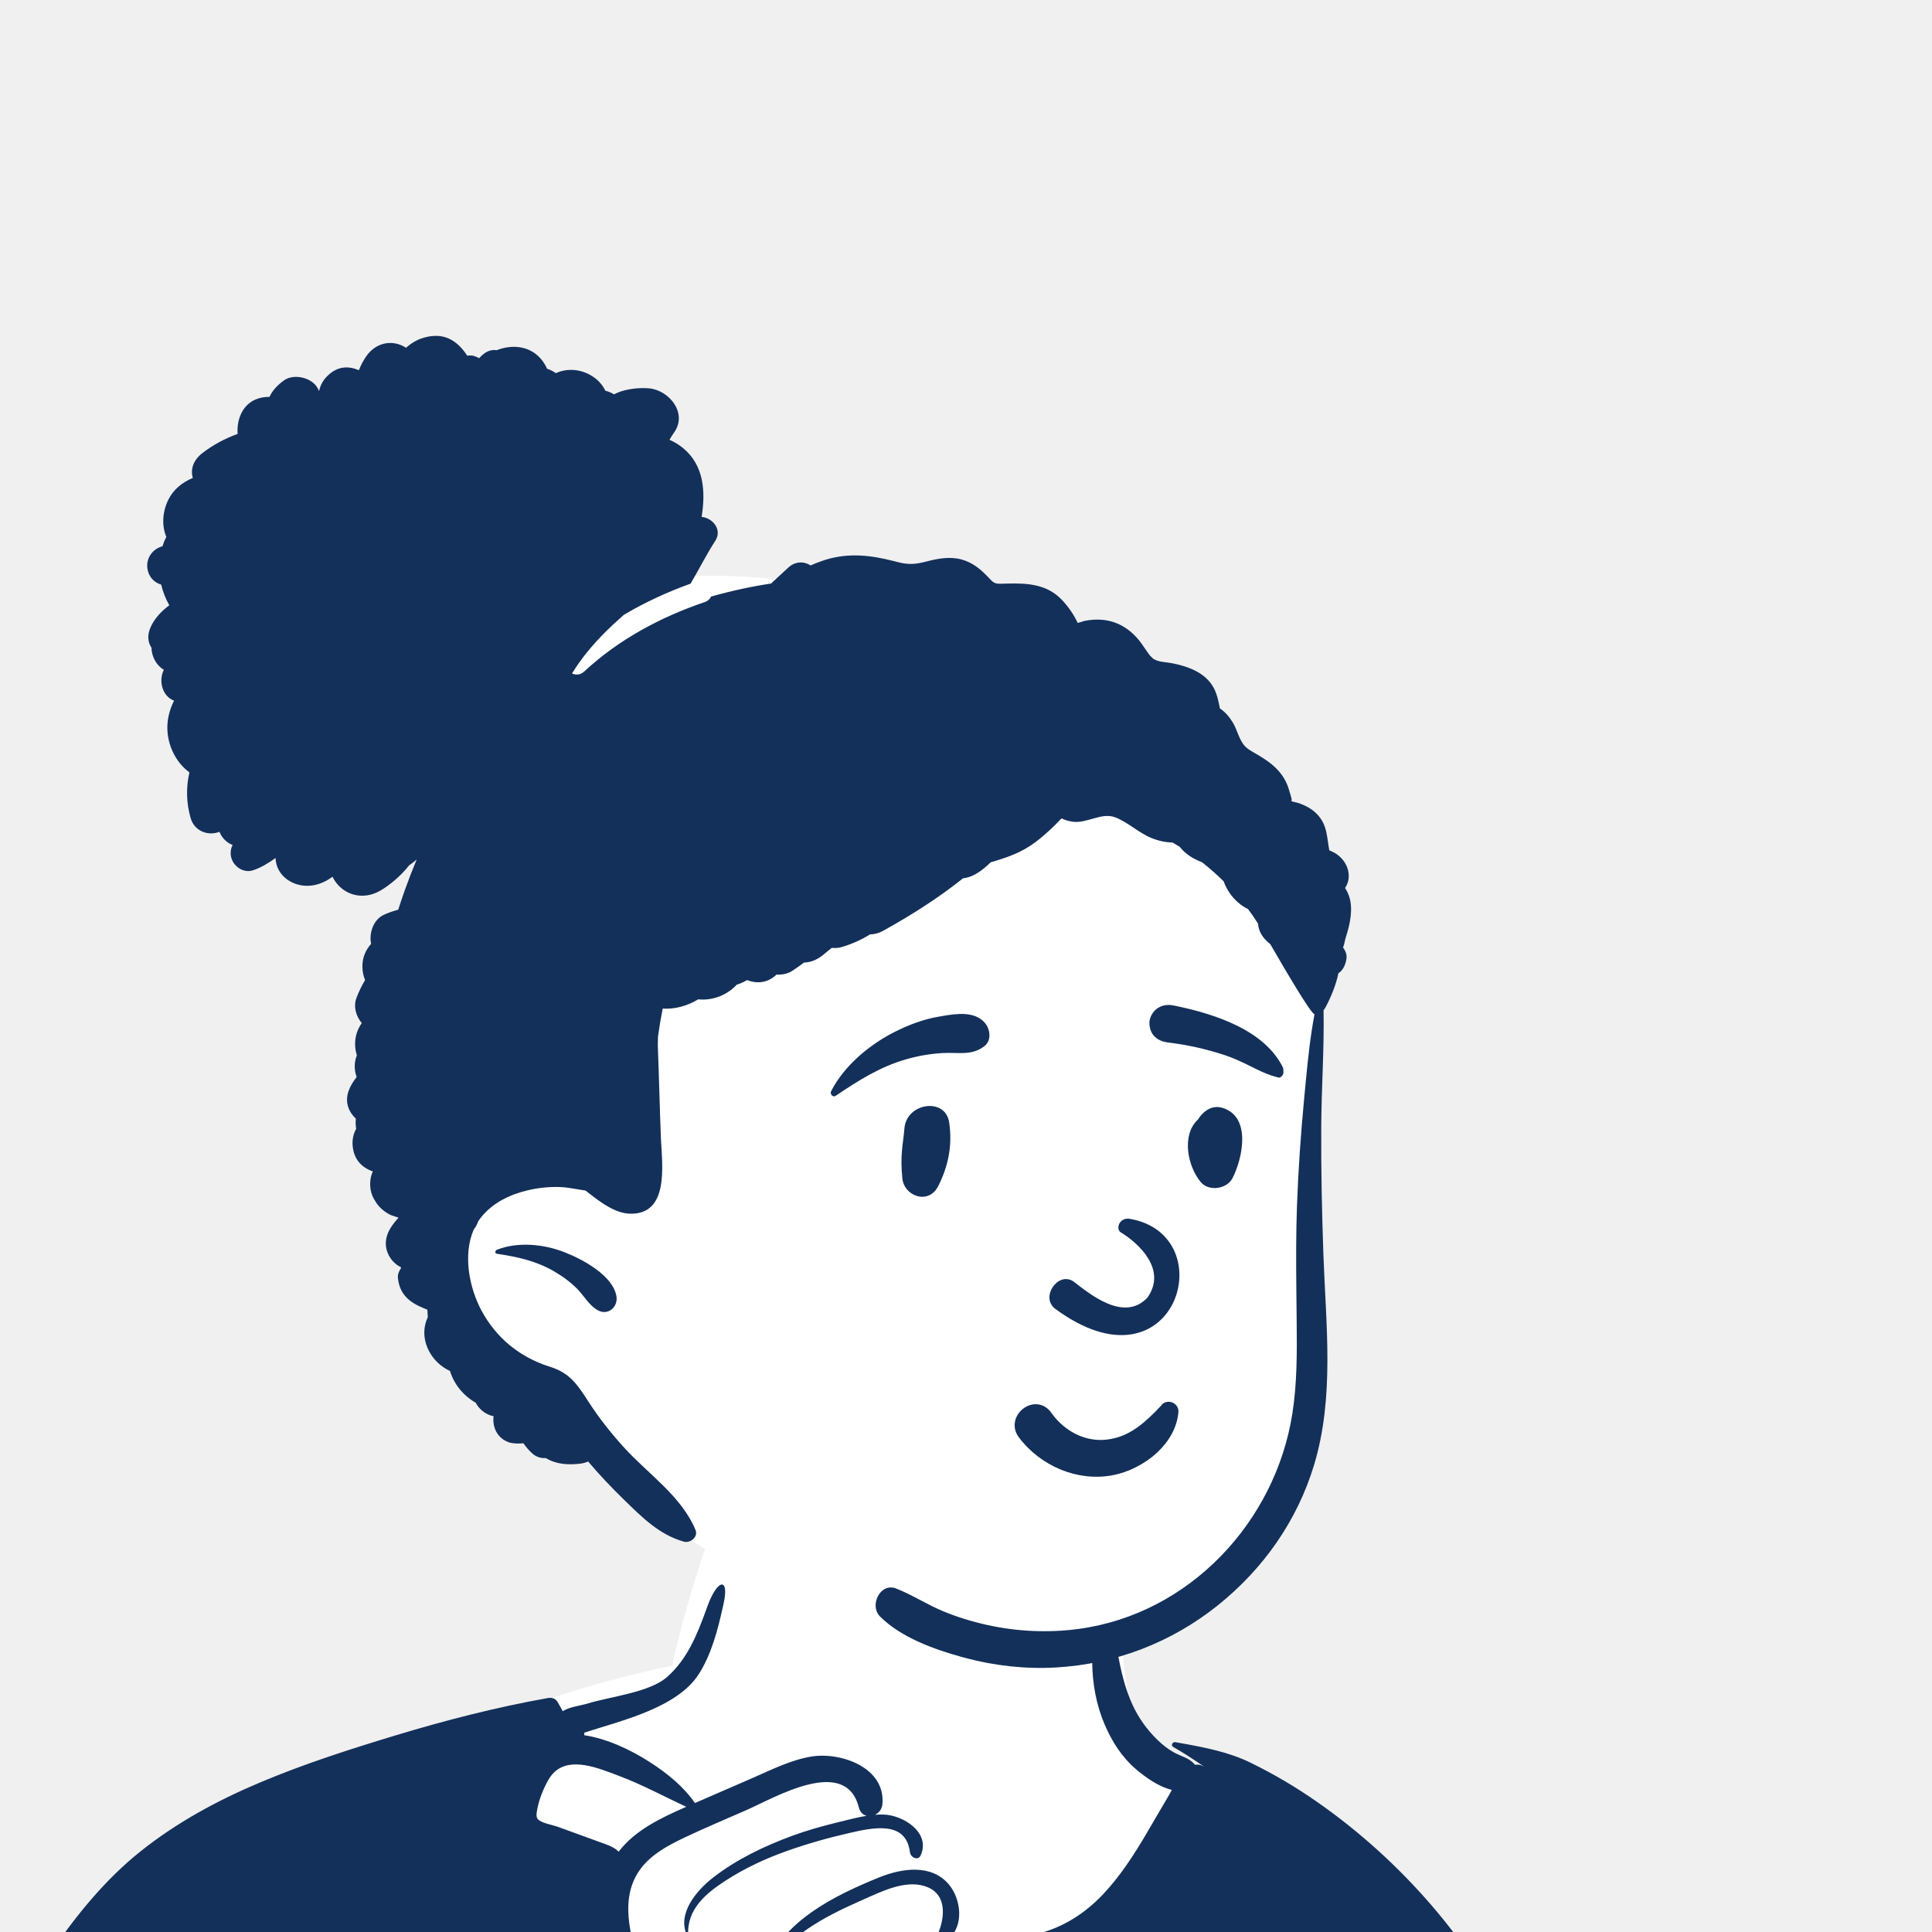
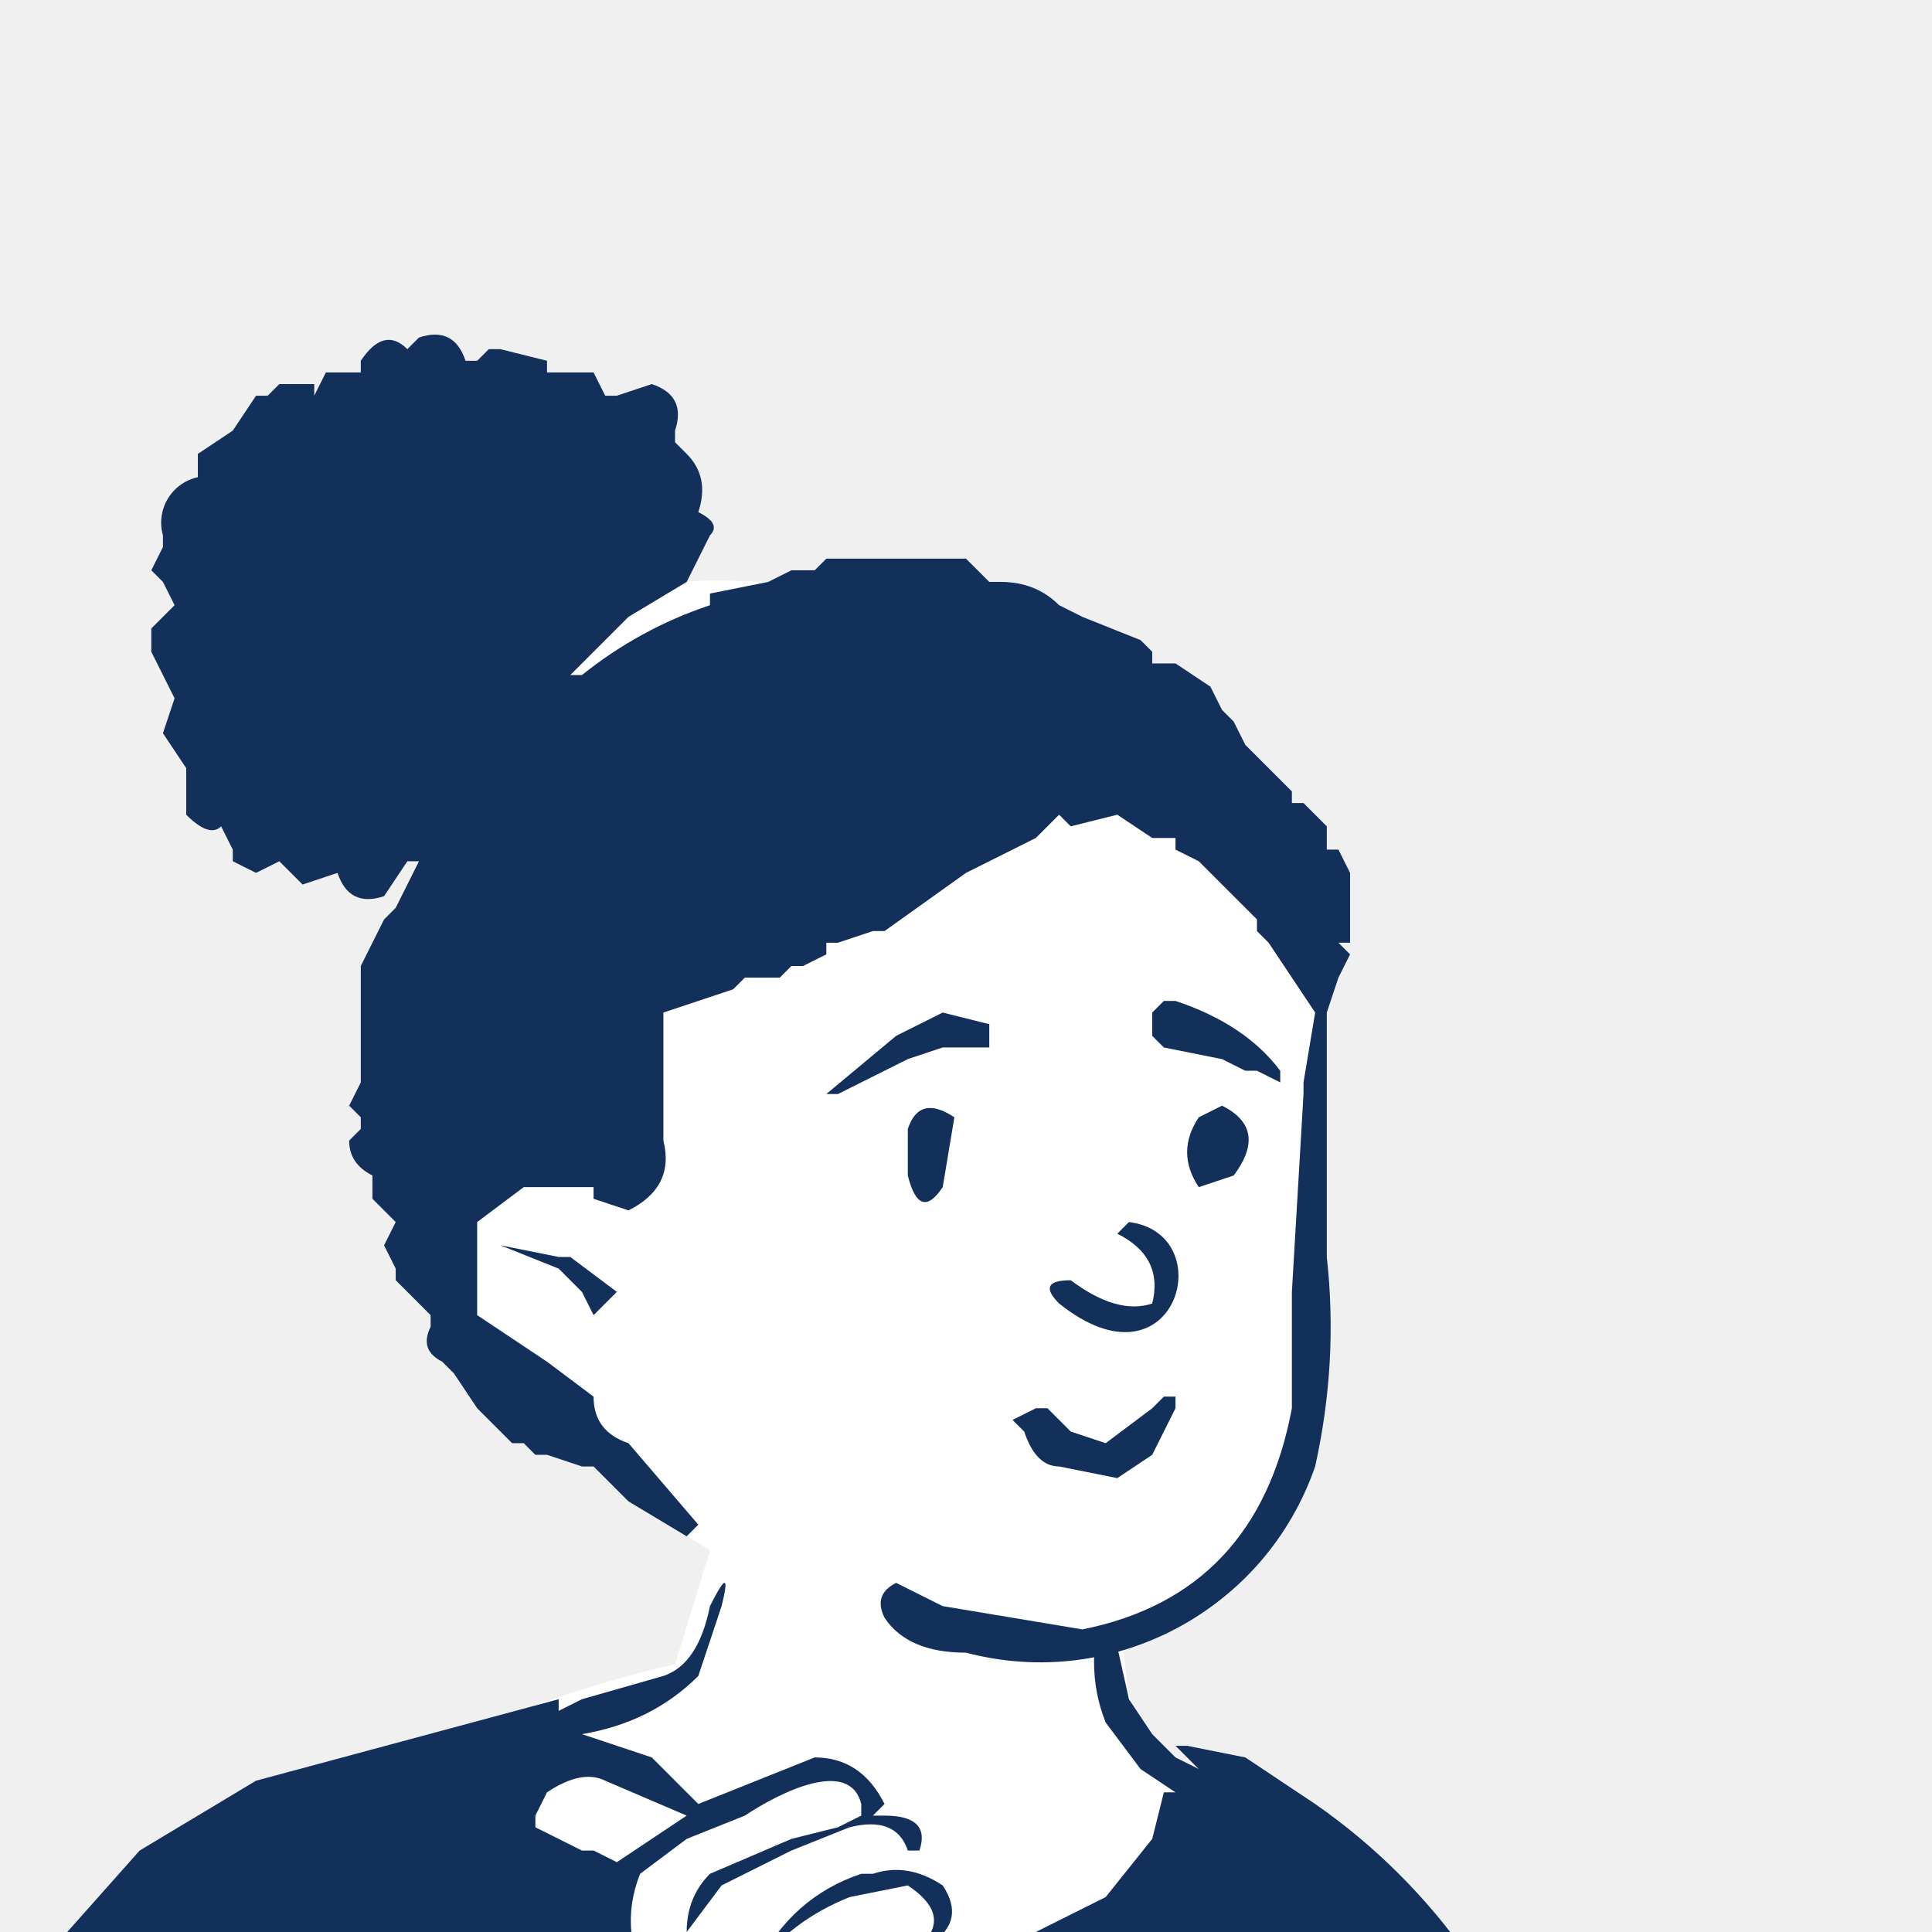
- <svg xmlns="http://www.w3.org/2000/svg" viewBox="52 2 166 166" version="1.1">
-   <g id="Introduction" stroke="none" stroke-width="1" fill="none" fill-rule="evenodd">
-     <g id="variations" transform="translate(-606, -434)">
-       <g id="images" transform="translate(126, 110)">
-         <g id="a-person/bust" transform="translate(480, 324)">
-           <g id="body/Killer" transform="translate(31.05634, 135.0528)" fill-rule="evenodd">
-             <path d="M121.825,19.898 C116.593,15.032 118.273,10.339 116.525,4.41 C113.145,-2.925 106.171,-10.149 98.097,-11.714 C94.065,-14.076 88.795,-12.737 86.04,-9.033 C83.453,-8.348 83.367,-4.769 82.502,-2.651 C80.904,1.507 79.681,5.744 78.679,10.064 C47.535,16.551 23.647,37.764 18.667,69.939 C17.816,74.615 17.119,79.322 16.464,84.029 C16.081,88.084 14.051,94.519 18.224,97.143 C18.343,100.051 18.692,102.989 19.8,105.727 C20.225,108.456 20.568,111.202 21.466,113.833 C23.447,118.387 23.752,123.382 25.976,127.922 C27.53,131.271 29.812,133.96 32.633,136.302 C33.825,137.347 35.462,138.48 35.713,140.115 C35.638,142.58 37.507,146.142 40.459,144.984 C42.554,145.772 44.804,145.977 47.023,145.961 C84.634,144.335 122.322,144.197 159.934,146.016 C161.253,146.077 162.505,144.812 162.45,143.498 C161.851,129.176 160.37,114.894 158.04,100.75 C152.842,71.46 147.289,38.699 121.825,19.898 L121.825,19.898 Z" id="🎨-Background" fill="#FFFFFF" />
-             <path d="M81.587,5.346 L81.728,4.958 C82.579,2.603 83.623,2.428 83.12,4.711 L83.044,5.055 C82.609,7.007 82.088,9.026 81.02,10.734 C79.18,13.681 74.359,14.773 71.144,15.821 C71.154,15.895 71.154,15.969 71.145,16.039 C73.11,16.339 75.128,17.286 76.774,18.347 C78.28,19.321 79.641,20.414 80.655,21.866 L85.615,19.71 C87.253,19 88.903,18.155 90.681,17.869 C93.189,17.468 97.055,18.812 96.76,21.976 C96.722,22.403 96.453,22.72 96.124,22.876 C96.375,22.855 96.629,22.848 96.88,22.857 C98.557,22.914 100.928,24.4 100.051,26.359 C99.827,26.864 99.181,26.533 99.13,26.11 C98.798,23.331 95.927,23.984 93.935,24.438 C92.133,24.848 90.352,25.351 88.609,25.966 C86.745,26.623 84.943,27.46 83.281,28.536 C81.565,29.648 79.962,30.996 80.068,33.215 C80.072,33.262 79.998,33.285 79.976,33.241 C79.091,31.351 80.815,29.358 82.216,28.27 C84.244,26.695 86.619,25.562 89.019,24.679 C90.253,24.226 91.525,23.869 92.802,23.553 L93.096,23.481 C93.846,23.299 94.624,23.09 95.405,22.963 C95.117,22.892 94.864,22.682 94.752,22.303 L94.738,22.25 C93.61,17.781 87.563,21.376 85.115,22.456 C83.363,23.227 81.591,23.967 79.858,24.785 L79.635,24.891 C78.292,25.536 76.893,26.298 75.99,27.511 C73.674,30.618 75.753,34.813 76.484,38.093 C76.693,39.034 76.894,40.031 76.907,40.998 C76.917,41.788 76.675,42.534 76.478,43.295 L76.364,43.743 L76.364,43.743 C76.465,43.745 76.569,43.851 76.535,43.958 C75.713,46.643 74.323,49.187 72.969,51.635 C71.587,54.133 70.165,56.618 68.64,59.03 C63.215,67.606 57.003,75.703 50.19,83.221 C46.924,86.825 43.391,90.187 40.203,93.862 C38.72,95.572 37.332,97.364 36.174,99.317 C35.549,100.372 34.987,101.467 34.514,102.602 L34.42,102.826 C34.032,103.754 33.651,104.572 32.929,105.313 C32.57,105.683 31.852,105.527 31.738,104.998 C31.207,102.513 32.965,99.829 34.241,97.8 C35.619,95.61 37.229,93.569 38.94,91.631 C39.424,91.081 39.916,90.54 40.414,90.005 C38.184,90.618 35.834,90.781 33.561,91.182 C31.233,91.592 28.919,92.081 26.663,92.791 C24.591,93.442 22.617,94.302 20.731,95.38 C19.826,95.898 18.941,96.466 18.113,97.102 C18.035,97.162 17.959,97.225 17.883,97.286 C19.235,100.685 20.274,104.21 21.36,107.695 C22.102,110.078 22.826,112.467 23.546,114.858 L25.163,120.237 C26.329,124.115 27.301,128.334 29.357,131.861 C30.244,133.383 31.444,134.758 32.817,135.862 C33.483,136.399 34.208,136.807 34.96,137.202 C35.433,137.451 35.851,137.775 36.291,138.07 C36.58,137.74 37.019,137.536 37.557,137.622 L37.617,137.633 C39.318,137.967 41.072,137.365 42.584,136.621 C44.16,135.843 45.73,134.93 47.063,133.78 C49.685,131.517 51.859,128.695 53.978,125.973 C61.533,116.259 67.966,105.62 73.21,94.49 C75.874,88.83 78.36,83.075 80.697,77.271 C81.865,74.372 83.017,71.466 84.138,68.547 L84.287,68.157 C85.292,65.478 86.171,62.571 87.787,60.209 C87.8,60.188 87.817,60.171 87.836,60.159 C87.84,60.091 87.861,60.027 87.895,59.972 C88.396,59.171 89.355,58.937 90.185,58.565 C91.121,58.144 92.055,57.726 92.988,57.307 C93.724,56.978 94.801,56.699 95.353,56.073 C95.978,55.369 96.187,54.116 96.491,53.245 C97.18,51.277 97.926,49.333 98.672,47.386 C99.326,45.677 99.893,43.842 100.812,42.249 C101.596,40.889 102.717,40.173 104.013,39.39 L104.295,39.22 C104.836,38.89 105.414,38.494 105.629,37.876 C105.979,36.865 105.2,35.899 104.372,35.418 C102.531,34.35 100.328,35.582 98.714,36.523 C97.091,37.47 95.509,38.607 93.774,39.341 C93.736,39.355 93.709,39.298 93.736,39.273 C95.131,37.995 96.835,36.942 98.436,35.903 L98.834,35.644 C99.897,34.948 101.108,34.27 102.388,34.082 C102.122,33.993 102.204,33.649 102.457,33.617 C104.976,33.31 107.532,33.704 110.025,33.116 C112.25,32.592 114.191,31.334 115.746,29.68 C117.212,28.12 118.374,26.315 119.458,24.476 C120.088,23.407 120.703,22.329 121.341,21.263 C121.436,21.103 121.531,20.925 121.628,20.735 C120.487,20.471 119.325,19.621 118.55,18.962 C117.345,17.939 116.467,16.557 115.854,15.115 C114.418,11.732 114.531,7.862 115.607,4.4 C115.672,4.189 115.985,4.178 116.046,4.4 C116.872,7.365 116.946,10.58 118.243,13.408 C118.763,14.541 119.488,15.559 120.379,16.426 C120.831,16.863 121.288,17.231 121.841,17.535 C122.435,17.863 123.069,17.971 123.54,18.491 C123.567,18.52 123.593,18.55 123.616,18.582 C123.892,18.544 124.13,18.584 124.32,18.703 L124.36,18.729 L124.368,18.717 C123.517,18.136 122.661,17.561 121.755,17.053 C121.514,16.918 121.689,16.595 121.93,16.637 L122.526,16.743 C124.519,17.098 126.548,17.502 128.367,18.387 C130.385,19.372 132.312,20.509 134.15,21.796 C137.771,24.328 141.067,27.319 143.95,30.664 C149.27,36.838 153.031,44.261 155.357,52.043 C158.264,61.767 159.388,71.981 160.615,82.027 C161.202,86.835 161.728,91.653 162.196,96.476 L162.322,97.791 C162.557,100.273 162.81,102.75 163.049,105.225 C163.472,105.888 163.501,106.677 163.252,107.362 C163.436,109.367 163.601,111.375 163.732,113.389 C164.065,118.586 164.281,123.8 164.374,129.01 C164.467,134.294 164.274,139.569 164.213,144.853 C164.188,147.076 160.82,147.068 160.767,144.853 C160.632,139.015 160.214,133.176 159.916,127.342 C159.624,121.649 159.354,115.957 159.006,110.268 C158.972,109.726 158.94,109.183 158.91,108.642 C158.419,108.829 157.811,108.907 157.294,109.009 L157.167,109.035 C156.129,109.256 155.089,109.415 154.035,109.511 L153.694,109.54 C152.737,109.606 147.834,109.712 144.935,109.183 C145.165,112.905 145.398,116.627 145.653,120.347 C145.945,124.589 146,128.837 146.213,133.083 C146.321,135.205 146.45,137.312 146.72,139.421 C146.843,140.381 146.97,141.343 147.12,142.299 L147.198,142.777 C147.333,143.599 147.502,144.303 147.153,145.037 C147.457,145.977 146.984,147.163 145.738,147.068 C137.748,146.47 129.738,146.216 121.727,146.18 C107.896,146.115 94.073,146.669 80.248,147.049 L76.511,147.151 C63.561,147.505 50.548,147.883 37.658,146.451 C37.63,148.101 34.545,148.082 34.71,146.241 L34.751,145.797 C34.936,143.794 35.177,141.719 35.798,139.791 C35.283,139.806 34.765,139.785 34.279,139.624 C33.589,139.398 32.925,138.988 32.325,138.582 C30.99,137.682 29.862,136.572 28.888,135.291 C26.976,132.778 25.706,129.801 24.703,126.827 C23.636,123.657 22.659,120.451 21.747,117.234 L20.765,113.75 C19.519,109.319 18.296,104.82 17.553,100.273 C17.473,100.378 17.363,100.469 17.218,100.535 C13.245,102.31 9.848,98.669 9.176,94.987 C8.781,92.816 8.873,90.593 8.907,88.396 L8.91,88.16 C8.944,85.628 8.955,83.096 9.084,80.566 C9.51,72.108 11.481,63.912 14.547,56.033 C17.435,48.616 20.925,41.141 25.421,34.553 C27.557,31.425 30.02,28.42 32.988,26.042 C36.119,23.538 39.639,21.633 43.326,20.082 C47.093,18.497 50.999,17.244 54.91,16.06 C59.224,14.754 63.589,13.632 68.027,12.843 C68.35,12.786 68.667,12.881 68.847,13.177 C69.003,13.437 69.149,13.704 69.291,13.974 C69.897,13.594 70.829,13.501 71.435,13.315 C73.338,12.725 76.763,12.372 78.272,11.028 C79.992,9.496 80.819,7.454 81.587,5.346 Z M17.213,97.876 C16.945,98.121 16.676,98.366 16.4,98.597 C16.761,98.444 17.088,98.546 17.329,98.77 C17.287,98.472 17.249,98.174 17.213,97.876 Z M104.534,40.716 C104.124,40.97 103.719,41.223 103.349,41.528 C102.021,42.627 101.572,44.421 101.018,45.985 L100.983,46.085 C100.303,47.978 99.616,49.876 98.895,51.755 C98.67,52.345 98.458,52.977 98.232,53.613 C101.279,56.542 104.393,59.44 107.653,62.13 C113.619,67.053 120.119,71.328 127.028,74.811 C130.579,76.604 134.247,78.235 138.02,79.501 C139.383,79.958 140.771,80.359 142.18,80.657 L142.182,80.636 L142.182,80.636 C142.188,80.585 142.271,80.562 142.28,80.623 L142.288,80.68 L142.288,80.68 C142.892,80.805 143.501,80.911 144.111,80.993 C145.269,81.148 146.439,81.217 147.607,81.207 C148.332,81.2 149.05,81.111 149.764,81.148 C146.602,78.296 143.422,75.466 140.234,72.649 C134.192,67.306 128.116,62.006 122.029,56.713 C119.327,54.363 116.595,52.041 113.903,49.675 L111.312,47.385 C109.022,45.359 106.746,43.301 104.762,40.985 L104.534,40.716 Z M77.528,56.424 C77.344,56.198 77.623,55.91 77.849,56.103 C79.199,57.246 80.724,57.747 82.345,58.362 C82.723,58.506 82.694,59.108 82.246,59.102 C80.363,59.068 78.667,57.85 77.528,56.424 Z M96.441,28.272 L96.576,28.218 C98.479,27.471 100.949,27.1 102.447,28.832 C103.533,30.09 103.809,32.469 102.394,33.566 C102.054,33.831 101.333,33.604 101.549,33.074 C102.17,31.559 102.301,29.574 100.347,28.991 C98.652,28.484 96.669,29.472 95.125,30.159 L94.684,30.354 C91.673,31.691 88.683,33.311 86.839,36.143 C86.79,36.214 86.661,36.168 86.693,36.081 C88.165,32.002 92.674,29.806 96.441,28.272 Z M74.137,19.537 L73.405,19.26 C71.544,18.565 69.226,17.859 68.072,19.86 C67.639,20.608 67.267,21.534 67.106,22.396 L67.085,22.513 C67.041,22.779 66.984,23.064 67.174,23.269 C67.467,23.591 68.422,23.747 68.807,23.886 L71.225,24.765 L71.225,24.765 L72.432,25.205 C72.981,25.406 73.691,25.607 74.097,26.049 C75.517,24.184 77.775,23.123 79.907,22.191 C77.986,21.297 76.125,20.285 74.137,19.537 Z" id="🖍-Ink" fill="#13305a" />
-           </g>
-           <g id="head/Bun" transform="translate(78.59155, 38.04305)" fill-rule="evenodd">
-             <path d="M31.582,13.498 C63.603,11.923 85.33,37.186 86.265,47.26 C86.914,54.253 86.474,63.58 86.474,69.829 C86.474,73.018 88.082,82.714 86.265,87.363 C82.22,97.71 77.65,105.815 64.987,105.815 C52.324,105.815 33.021,99.25 26.392,90.781 C25.182,89.235 10.143,77.917 10.143,69.021 C10.143,50.041 8.733,14.622 31.582,13.498 Z" id="🎨-Background" fill="#FFFFFF" />
-             <path d="M9.736,-7.002 C11.561,-7.572 12.726,-6.751 13.557,-5.478 C13.74,-5.514 13.917,-5.511 14.115,-5.464 C14.164,-5.452 14.282,-5.407 14.371,-5.372 C14.44,-5.343 14.502,-5.308 14.562,-5.271 L14.598,-5.29 L14.598,-5.29 C14.735,-5.439 14.879,-5.576 15.034,-5.685 C15.383,-5.932 15.743,-6.004 16.084,-5.953 L16.242,-6.012 L16.242,-6.012 C17.593,-6.482 19.057,-6.264 19.973,-5.1 C20.15,-4.875 20.294,-4.624 20.416,-4.36 C20.691,-4.27 20.948,-4.14 21.17,-3.98 C21.326,-4.053 21.491,-4.115 21.668,-4.16 C22.664,-4.416 23.711,-4.175 24.523,-3.563 C24.919,-3.266 25.21,-2.894 25.43,-2.468 C25.681,-2.409 25.93,-2.303 26.162,-2.161 C26.362,-2.26 26.565,-2.354 26.773,-2.418 C27.534,-2.652 28.35,-2.738 29.142,-2.679 C30.848,-2.552 32.498,-0.603 31.358,1.072 L31.323,1.122 C31.178,1.324 31.052,1.533 30.935,1.745 C31.344,1.923 31.737,2.16 32.101,2.458 C33.878,3.916 34.038,6.162 33.706,8.282 L33.691,8.37 L33.696,8.37 C34.64,8.459 35.455,9.446 34.897,10.374 L34.87,10.418 C34.115,11.585 33.468,12.875 32.746,14.103 C30.75,14.823 28.824,15.71 27.011,16.784 C25.882,17.774 24.807,18.82 23.861,19.984 C23.389,20.565 22.955,21.18 22.557,21.818 C22.875,21.971 23.27,21.964 23.603,21.655 C26.564,18.909 30.143,16.983 33.953,15.691 C34.227,15.598 34.407,15.423 34.508,15.215 C36.199,14.733 37.921,14.359 39.659,14.094 C40.138,13.638 40.64,13.201 41.117,12.746 C41.726,12.166 42.489,12.174 43.059,12.539 C43.342,12.41 43.632,12.296 43.926,12.193 L44.108,12.131 C44.184,12.106 44.257,12.077 44.332,12.054 C46.371,11.431 48.237,11.662 50.243,12.175 L50.5,12.242 C51.435,12.49 52.024,12.45 52.93,12.222 L53.032,12.196 C53.994,11.945 55.023,11.759 56.007,12.023 C57.036,12.3 57.719,12.915 58.42,13.659 L58.49,13.733 C58.817,14.084 59.006,14.122 59.434,14.113 L59.893,14.1 C61.624,14.052 63.319,14.125 64.616,15.465 C65.095,15.96 65.61,16.661 65.918,17.301 L65.963,17.396 C65.978,17.427 65.99,17.453 66.002,17.477 C66.188,17.447 66.477,17.329 66.615,17.302 C68.502,16.936 70.076,17.5 71.288,18.987 C71.552,19.313 71.953,19.952 72.23,20.303 C72.327,20.386 72.419,20.474 72.506,20.567 C72.961,20.857 73.605,20.839 74.115,20.941 C75.505,21.218 76.991,21.747 77.698,23.07 C77.993,23.622 78.102,24.226 78.227,24.83 C78.694,25.137 79.06,25.58 79.345,26.059 C79.69,26.64 79.837,27.353 80.235,27.902 C80.524,28.301 80.966,28.514 81.386,28.758 L81.547,28.852 C82.792,29.594 83.767,30.417 84.177,31.871 L84.213,32 C84.279,32.223 84.513,32.858 84.309,32.763 C84.484,32.859 84.782,32.893 84.942,32.946 C85.805,33.232 86.557,33.694 87.017,34.506 C87.367,35.123 87.43,35.767 87.531,36.448 L87.573,36.722 C87.584,36.789 87.597,36.866 87.611,36.941 L87.624,37.015 L87.627,37.016 C87.783,37.084 87.937,37.157 88.088,37.236 C88.804,37.658 89.293,38.39 89.293,39.237 C89.293,39.649 89.165,39.969 88.978,40.255 C89.129,40.484 89.246,40.728 89.335,41 C89.509,41.531 89.521,42.112 89.462,42.662 C89.392,43.321 89.223,43.921 89.024,44.551 C88.947,44.794 88.916,45.134 88.8,45.366 C89.014,45.638 89.141,45.97 89.101,46.299 C89.045,46.768 88.831,47.316 88.406,47.579 C88.198,48.604 87.751,49.652 87.311,50.49 C87.26,50.587 87.199,50.674 87.132,50.746 C87.193,54.091 86.948,57.46 86.931,60.802 C86.912,64.439 86.988,68.079 87.115,71.711 C87.328,77.733 88.091,83.959 86.314,89.831 C84.86,94.637 81.949,98.762 78.045,101.89 C74.048,105.09 69.229,106.942 64.112,107.231 C61.509,107.377 58.862,107.081 56.344,106.407 L56.074,106.334 C53.638,105.664 50.816,104.641 49.023,102.85 C48.077,101.903 49.034,99.897 50.422,100.449 C51.797,100.996 53.031,101.806 54.396,102.376 C55.615,102.886 56.887,103.277 58.175,103.564 C60.759,104.145 63.499,104.272 66.125,103.911 C75.607,102.613 82.995,94.736 84.453,85.396 C84.856,82.81 84.849,80.181 84.821,77.567 L84.791,74.704 C84.768,72.308 84.76,69.911 84.848,67.516 C84.96,64.435 85.177,61.355 85.469,58.287 L85.621,56.69 C85.801,54.822 86.004,52.939 86.354,51.096 C86.067,51.111 83.805,47.24 82.55,45.077 C82.092,44.714 81.705,44.262 81.556,43.678 C81.525,43.556 81.508,43.433 81.499,43.309 C81.226,42.881 80.939,42.464 80.635,42.059 L80.569,42.029 C80.518,42.006 80.479,41.986 80.455,41.973 C79.793,41.598 79.24,41.029 78.862,40.369 C78.734,40.147 78.63,39.915 78.545,39.678 C78.005,39.148 77.44,38.642 76.847,38.168 C76.789,38.122 76.729,38.078 76.67,38.032 C75.915,37.75 75.252,37.325 74.768,36.714 C74.566,36.588 74.363,36.466 74.158,36.346 C73.542,36.34 72.92,36.197 72.315,35.948 C71.208,35.493 70.324,34.594 69.212,34.178 C68.036,33.737 66.796,34.738 65.547,34.557 C65.228,34.511 64.912,34.414 64.617,34.274 C63.914,35.019 63.167,35.722 62.344,36.337 C61.148,37.231 59.926,37.639 58.541,38.042 C57.855,38.694 57.086,39.325 56.159,39.418 C54.014,41.134 51.72,42.58 49.306,43.924 C48.918,44.14 48.532,44.237 48.166,44.24 C47.408,44.715 46.582,45.081 45.709,45.334 C45.435,45.414 45.153,45.43 44.876,45.396 L44.118,46.014 L44.118,46.014 C43.591,46.443 43.028,46.648 42.49,46.662 C42.163,46.912 41.824,47.15 41.474,47.378 C41.1,47.623 40.615,47.724 40.127,47.695 C39.383,48.424 38.417,48.5 37.608,48.165 C37.497,48.23 37.383,48.291 37.254,48.352 C37.08,48.435 36.898,48.504 36.712,48.561 C35.869,49.47 34.634,49.947 33.397,49.822 C32.473,50.388 31.398,50.683 30.347,50.616 C30.187,51.422 30.054,52.231 29.942,53.042 L29.931,53.636 C29.929,53.733 29.929,53.808 29.93,53.857 L29.931,53.877 C30.034,56.483 30.09,59.09 30.192,61.696 L30.201,61.901 C30.317,64.178 30.877,68.33 27.531,68.239 C26.285,68.206 25.048,67.287 24.077,66.532 L23.94,66.425 C23.866,66.367 23.79,66.308 23.713,66.248 C22.987,66.153 22.272,65.977 21.539,65.95 C20.635,65.918 19.684,66.011 18.803,66.216 C17.248,66.578 15.744,67.286 14.73,68.569 C14.641,68.681 14.559,68.799 14.481,68.917 C14.409,69.16 14.287,69.385 14.124,69.579 C13.165,71.737 13.718,74.588 14.779,76.562 C16.042,78.913 18.041,80.539 20.555,81.357 L20.682,81.398 C22.399,81.934 23.056,82.974 23.99,84.42 C24.865,85.777 25.868,87.041 26.946,88.241 C29.031,90.564 31.957,92.481 33.17,95.421 C33.415,96.013 32.713,96.57 32.17,96.419 C30.043,95.82 28.551,94.305 27.005,92.798 C25.935,91.754 24.905,90.669 23.94,89.529 C23.737,89.622 23.514,89.685 23.282,89.714 C22.257,89.839 21.2,89.787 20.303,89.234 C19.89,89.272 19.459,89.128 19.139,88.835 C18.846,88.566 18.593,88.274 18.379,87.963 C18.054,87.992 17.735,88.001 17.431,87.95 C17.284,87.936 17.142,87.898 17.011,87.834 C16.769,87.739 16.539,87.591 16.329,87.365 C15.901,86.906 15.738,86.258 15.817,85.642 C15.732,85.624 15.648,85.603 15.565,85.575 C14.997,85.382 14.559,85 14.279,84.479 C13.779,84.198 13.328,83.818 12.987,83.413 C12.571,82.921 12.258,82.366 12.073,81.753 C11.883,81.665 11.698,81.562 11.521,81.442 C10.253,80.584 9.526,78.971 10.024,77.481 L10.041,77.434 C10.067,77.367 10.112,77.252 10.168,77.123 C10.16,77.018 10.152,76.913 10.146,76.808 L10.129,76.491 L10.129,76.491 L9.875,76.383 L9.875,76.383 C8.607,75.878 7.75,75.197 7.598,73.771 C7.566,73.476 7.681,73.175 7.861,72.923 L7.86,72.844 L7.86,72.844 C7.778,72.801 7.7,72.758 7.631,72.714 C6.939,72.272 6.515,71.481 6.562,70.663 C6.606,69.917 7.019,69.322 7.483,68.772 L7.616,68.618 C7.627,68.605 7.639,68.591 7.653,68.576 L7.346,68.48 C7.146,68.416 6.964,68.353 6.833,68.28 C6.325,67.995 5.894,67.61 5.629,67.121 C5.59,67.06 5.551,67.001 5.515,66.936 C5.172,66.31 5.128,65.508 5.349,64.836 C5.375,64.757 5.409,64.683 5.443,64.608 C4.51,64.279 3.791,63.599 3.704,62.344 C3.67,61.851 3.778,61.36 4.013,60.939 C3.961,60.656 3.95,60.362 3.984,60.071 C3.655,59.761 3.4,59.387 3.286,58.93 C3.07,58.068 3.465,57.248 4.052,56.496 C3.835,55.901 3.823,55.23 4.072,54.631 C3.976,54.332 3.922,54.016 3.919,53.692 C3.912,52.974 4.133,52.374 4.491,51.863 C3.988,51.249 3.75,50.433 4.047,49.668 C4.258,49.124 4.499,48.627 4.777,48.166 C4.631,47.816 4.546,47.423 4.546,46.984 C4.546,46.193 4.842,45.567 5.295,45.055 C5.099,44.119 5.499,42.979 6.37,42.566 C6.699,42.411 7.139,42.249 7.623,42.122 C7.805,41.554 7.995,40.987 8.196,40.425 C8.512,39.54 8.851,38.668 9.211,37.805 C9.004,37.987 8.787,38.156 8.562,38.309 C7.851,39.214 6.908,39.997 6.116,40.465 C4.546,41.395 2.75,40.843 1.975,39.289 C1.247,39.833 0.373,40.155 -0.56,40.045 C-1.618,39.92 -2.585,39.235 -2.849,38.166 C-2.887,38.011 -2.91,37.844 -2.912,37.676 C-3.519,38.108 -4.154,38.505 -4.85,38.733 C-5.736,39.023 -6.641,38.327 -6.758,37.461 C-6.805,37.117 -6.741,36.814 -6.604,36.558 L-6.69,36.523 C-6.705,36.517 -6.719,36.511 -6.733,36.505 C-7.198,36.287 -7.559,35.887 -7.731,35.426 C-8.738,35.816 -9.891,35.359 -10.21,34.252 C-10.59,32.935 -10.613,31.601 -10.316,30.319 C-11.383,29.543 -12.078,28.239 -12.196,26.876 C-12.282,25.897 -12.049,24.994 -11.638,24.159 C-12.647,23.781 -12.993,22.458 -12.514,21.505 C-13.151,21.14 -13.566,20.367 -13.575,19.614 C-13.86,19.183 -13.951,18.628 -13.715,18.005 C-13.404,17.186 -12.77,16.5 -12.044,15.962 C-12.361,15.411 -12.596,14.81 -12.742,14.188 C-13.343,14.012 -13.829,13.526 -13.927,12.795 C-14.051,11.879 -13.448,11.103 -12.637,10.898 C-12.547,10.619 -12.437,10.346 -12.302,10.084 C-12.703,9.133 -12.644,7.93 -12.126,6.89 C-11.668,5.971 -10.922,5.409 -10.024,5.02 C-10.252,4.238 -9.95,3.458 -9.19,2.877 C-8.261,2.166 -7.243,1.623 -6.173,1.24 C-6.268,-0.033 -5.736,-1.337 -4.478,-1.781 C-4.142,-1.899 -3.793,-1.943 -3.437,-1.941 C-3.179,-2.503 -2.748,-2.959 -2.186,-3.364 C-1.335,-3.975 0.255,-3.601 0.727,-2.643 L0.75,-2.594 C0.774,-2.539 0.8,-2.49 0.824,-2.437 C0.919,-2.902 1.142,-3.342 1.499,-3.702 C2.392,-4.603 3.335,-4.62 4.242,-4.235 C4.409,-4.648 4.61,-5.041 4.855,-5.4 C5.745,-6.702 7.215,-6.868 8.291,-6.163 C8.722,-6.542 9.204,-6.835 9.736,-7.002 Z M16.097,71.34 C17.889,70.638 20.062,70.845 21.833,71.519 L21.963,71.57 C23.526,72.188 26.067,73.564 26.373,75.323 C26.532,76.235 25.666,77.023 24.786,76.543 C24.022,76.127 23.593,75.288 22.984,74.679 C22.382,74.077 21.708,73.593 20.973,73.168 C19.439,72.282 17.827,71.938 16.097,71.682 C15.903,71.655 15.956,71.394 16.097,71.34 Z" id="🖍-Ink" fill="#13305a" />
-           </g>
-           <g id="face/Smiling" transform="translate(112.1831, 77.35421)" fill="#13305a" fill-rule="evenodd">
-             <path d="M30.969,50.92 C29.549,50.34 28.282,49.373 27.355,48.138 C27.033,47.709 26.95,47.256 27.017,46.841 C27.093,46.375 27.369,45.952 27.745,45.669 C28.122,45.384 28.594,45.244 29.05,45.316 C29.447,45.378 29.841,45.595 30.154,46.045 L30.219,46.135 C30.77,46.881 31.487,47.492 32.305,47.886 C33.093,48.266 33.975,48.444 34.887,48.341 C36.624,48.144 37.822,47.204 39.095,45.928 C39.253,45.767 39.41,45.6 39.569,45.432 C39.669,45.278 39.808,45.18 39.963,45.128 C40.134,45.071 40.328,45.074 40.506,45.136 C40.677,45.196 40.83,45.309 40.933,45.46 C41.03,45.604 41.085,45.781 41.068,45.984 C40.951,47.307 40.26,48.488 39.278,49.415 C38.187,50.444 36.741,51.157 35.38,51.407 C33.881,51.682 32.353,51.485 30.969,50.92 L30.969,50.92 Z M36.088,30.512 C37.683,31.482 40.114,33.744 38.397,36.149 C36.377,38.27 33.469,35.838 32.035,34.739 C30.706,33.887 29.213,36.078 30.446,37.074 C40.803,44.745 45.006,30.766 36.894,29.371 C36.001,29.218 35.67,30.212 36.088,30.512 Z M17.527,21.589 C17.704,19.4 21.036,18.903 21.367,21.069 C21.664,23.009 21.315,24.791 20.441,26.538 C19.607,28.207 17.509,27.428 17.35,25.909 C17.137,23.872 17.418,22.95 17.527,21.589 Z M42.893,20.62 C43.358,20.011 44.028,19.595 44.832,19.83 C47.343,20.564 46.603,24.13 45.721,25.866 C45.242,26.809 43.693,27.048 42.993,26.218 C41.852,24.864 41.306,22.161 42.756,20.828 C42.796,20.759 42.839,20.69 42.893,20.62 Z M20.406,12.011 L20.803,11.942 C22.03,11.729 23.555,11.525 24.423,12.512 C24.884,13.036 25.042,14.008 24.423,14.509 C23.335,15.39 22.131,15.049 20.827,15.123 C19.752,15.185 18.719,15.363 17.683,15.659 C15.412,16.309 13.561,17.494 11.621,18.796 C11.366,18.967 11.107,18.641 11.228,18.403 C12.348,16.209 14.518,14.406 16.692,13.307 C17.853,12.721 19.122,12.234 20.406,12.011 Z M40.604,11.028 L40.908,11.09 C44.211,11.781 48.504,13.161 50.068,16.407 C50.128,16.866 50.065,16.965 50.013,17.029 L49.996,17.05 C49.954,17.105 49.92,17.181 49.722,17.243 C49.666,17.23 49.611,17.216 49.554,17.202 C48.837,17.014 48.27,16.755 47.721,16.486 L47.125,16.192 C46.434,15.853 45.737,15.527 44.998,15.286 C43.422,14.771 41.8,14.409 40.153,14.215 C39.797,14.173 39.453,14.053 39.182,13.846 C38.924,13.65 38.728,13.379 38.638,13.018 C38.522,12.551 38.555,12.198 38.806,11.777 C38.994,11.46 39.263,11.241 39.573,11.115 C39.888,10.987 40.247,10.957 40.604,11.028 Z" id="🖍-Ink" />
-           </g>
-           <g id="facial-hair/*-None" transform="translate(104.5775, 109.4794)" />
-           <g id="accessories/*-None" transform="translate(88.52113, 88.97847)" />
-         </g>
-       </g>
-     </g>
+ <svg xmlns="http://www.w3.org/2000/svg" viewBox="52 2 166 166">
+   <g fill="none" fill-rule="evenodd">
+     <path fill="#fff" d="M153 155c-5-5-4-10-5-16q-7-12-19-16-7-3-12 3-3 2-3 6l-4 13c-31 7-55 28-60 60l-2 14c-1 4-3 11 1 13l2 9 2 8 4 14 7 8 3 4q0 6 5 5l6 1q57-3 113 0l3-2-5-43c-5-29-11-62-36-81" />
+     <path fill="#13305a" d="M113 140q2-4 1 0l-2 6q-4 4-10 5l6 2 4 4 5-2 5-2q4 0 6 4l-1 1h1q4 0 3 3h-1q-1-3-5-2l-5 2-6 3-3 4q0-3 2-5l7-3 4-1 2-1v-1c-1-4-7-1-10 1l-5 2-4 3q-2 5 1 10v5l-1 1h1l-4 8a146 146 0 0 1-23 31l-10 11-5 9h-1l-1 2h-1l2-7 6-8-6 1-7 2-9 4 3 11 3 7 1 5 4 12 4 4 2 1 1 1h2l5-1 4-3 7-8a168 168 0 0 0 27-49l3-8v-1l4-8 2-1 3-2 2-1 2-3 2-6 2-5 3-3 2-1-2-3-5 2-5 2 4-3h1l3-2h1l7-1 6-3 4-5 1-4h1l-3-2-3-4q-2-5 0-11l2 9 2 3 2 2 2 1-2-2h1l5 1 6 4a53 53 0 0 1 21 30l6 30 1 15v1l1 7v2l1 22v16q-2 3-3 0l-1-18-1-17v-1h-2l-3 1-9-1 1 11v13l1 9v3q1 2-1 2l-24-1-42 1H69q-1 2-3-1l1-6h-2l-2-1-3-4-4-8-3-10-1-3-4-13q-6 1-8-6v-14q2-13 6-25 4-11 10-21l8-9 10-6 26-7v1l2-1 7-2q3-1 4-6m23 36-2 1-2 4-2 6-1 2 10 8a104 104 0 0 0 34 19h8l-28-24-8-7-3-3zm-27 15q-1 0 0 0l4 2v1q-3 0-4-3m18-28q3-1 6 1 2 3-1 5v-1q1-2-2-4l-5 1q-5 2-8 6 3-6 9-8m-22-8q-2-1-5 1l-1 2v1l2 1 2 1h1l2 1 6-4z" />
+     <path fill="#fff" d="M110 52c32-2 54 23 55 33v23c0 3 2 13 0 17q-4 18-21 19c-13 0-32-7-39-15-1-2-16-13-16-22 0-19-2-54 21-55" />
+     <path fill="#13305a" d="M88 31q3-1 4 2h1l1-1h1l4 1v1h4l1 2h1l3-1q3 1 2 4v1l1 1q2 2 1 5 2 1 1 2l-2 4-5 3-5 5h1q5-4 11-6v-1l5-1 2-1h2l1-1h12l2 2h1q3 0 5 2l2 1v1-1l5 2 1 1v1h2l3 2 1 2 1 1 1 2 1 1 3 3v1h1l2 2v2h1l1 2v6h-1l1 1-1 2-1 3v21q1 9-1 18a25 25 0 0 1-30 16q-5 0-7-3-1-2 1-3l4 2 12 2q15-3 18-19v-10l1-17v-1l1-6-4-6-1-1v-1l-1-1-2-2-2-2-2-1v-1h-2l-3-2-4 1-1-1-2 2-4 2-2 1-7 5h-1l-3 1h-1v1l-2 1h-1l-1 1h-3l-1 1-3 1-3 1v11q1 4-3 6l-3-1v-1h-6l-4 3v8l6 4 4 3q0 3 3 4l6 7-1 1-5-3-3-3h-1l-3-1h-1l-1-1h-1l-1-1-1-1-1-1-2-3-1-1q-2-1-1-3v-1l-1-1-2-2v-1l-1-2 1-2-1-1-1-1v-2q-2-1-2-3l1-1v-1l-1-1 1-2V85l1-2 1-2 1-1 2-4h-1l-2 3q-3 1-4-2l-3 1-2-2-2 1-2-1v-1l-1-2q-1 1-3-1v-4l-2-3 1-3-1-2-1-2v-2l2-2-1-2-1-1 1-2v-1a4 4 0 0 1 3-5v-2l3-2 2-3h1l1-1h3v1l1-2h3v-1q2-3 4-1zm7 78 5 1h1l4 3-2 2-1-2-2-2z" />
+     <path fill="#13305a" d="M143 128q-2 0-3-3l-1-1 2-1h1l2 2 3 1 4-3 1-1h1v1l-2 4-3 2zm5-20q4 2 3 6-3 1-7-2-3 0-1 2c10 8 14-6 6-7zm-18-9q1-3 4-1l-1 6q-2 3-3-1zm25-1 2-1q4 2 1 6l-3 1q-2-3 0-6m-22-9 4 1v2h-4l-3 1-6 3h-1l6-5zm20-1q6 2 9 6v1l-2-1h-1l-2-1-5-1-1-1v-2l1-1z" />
  </g>
</svg>
